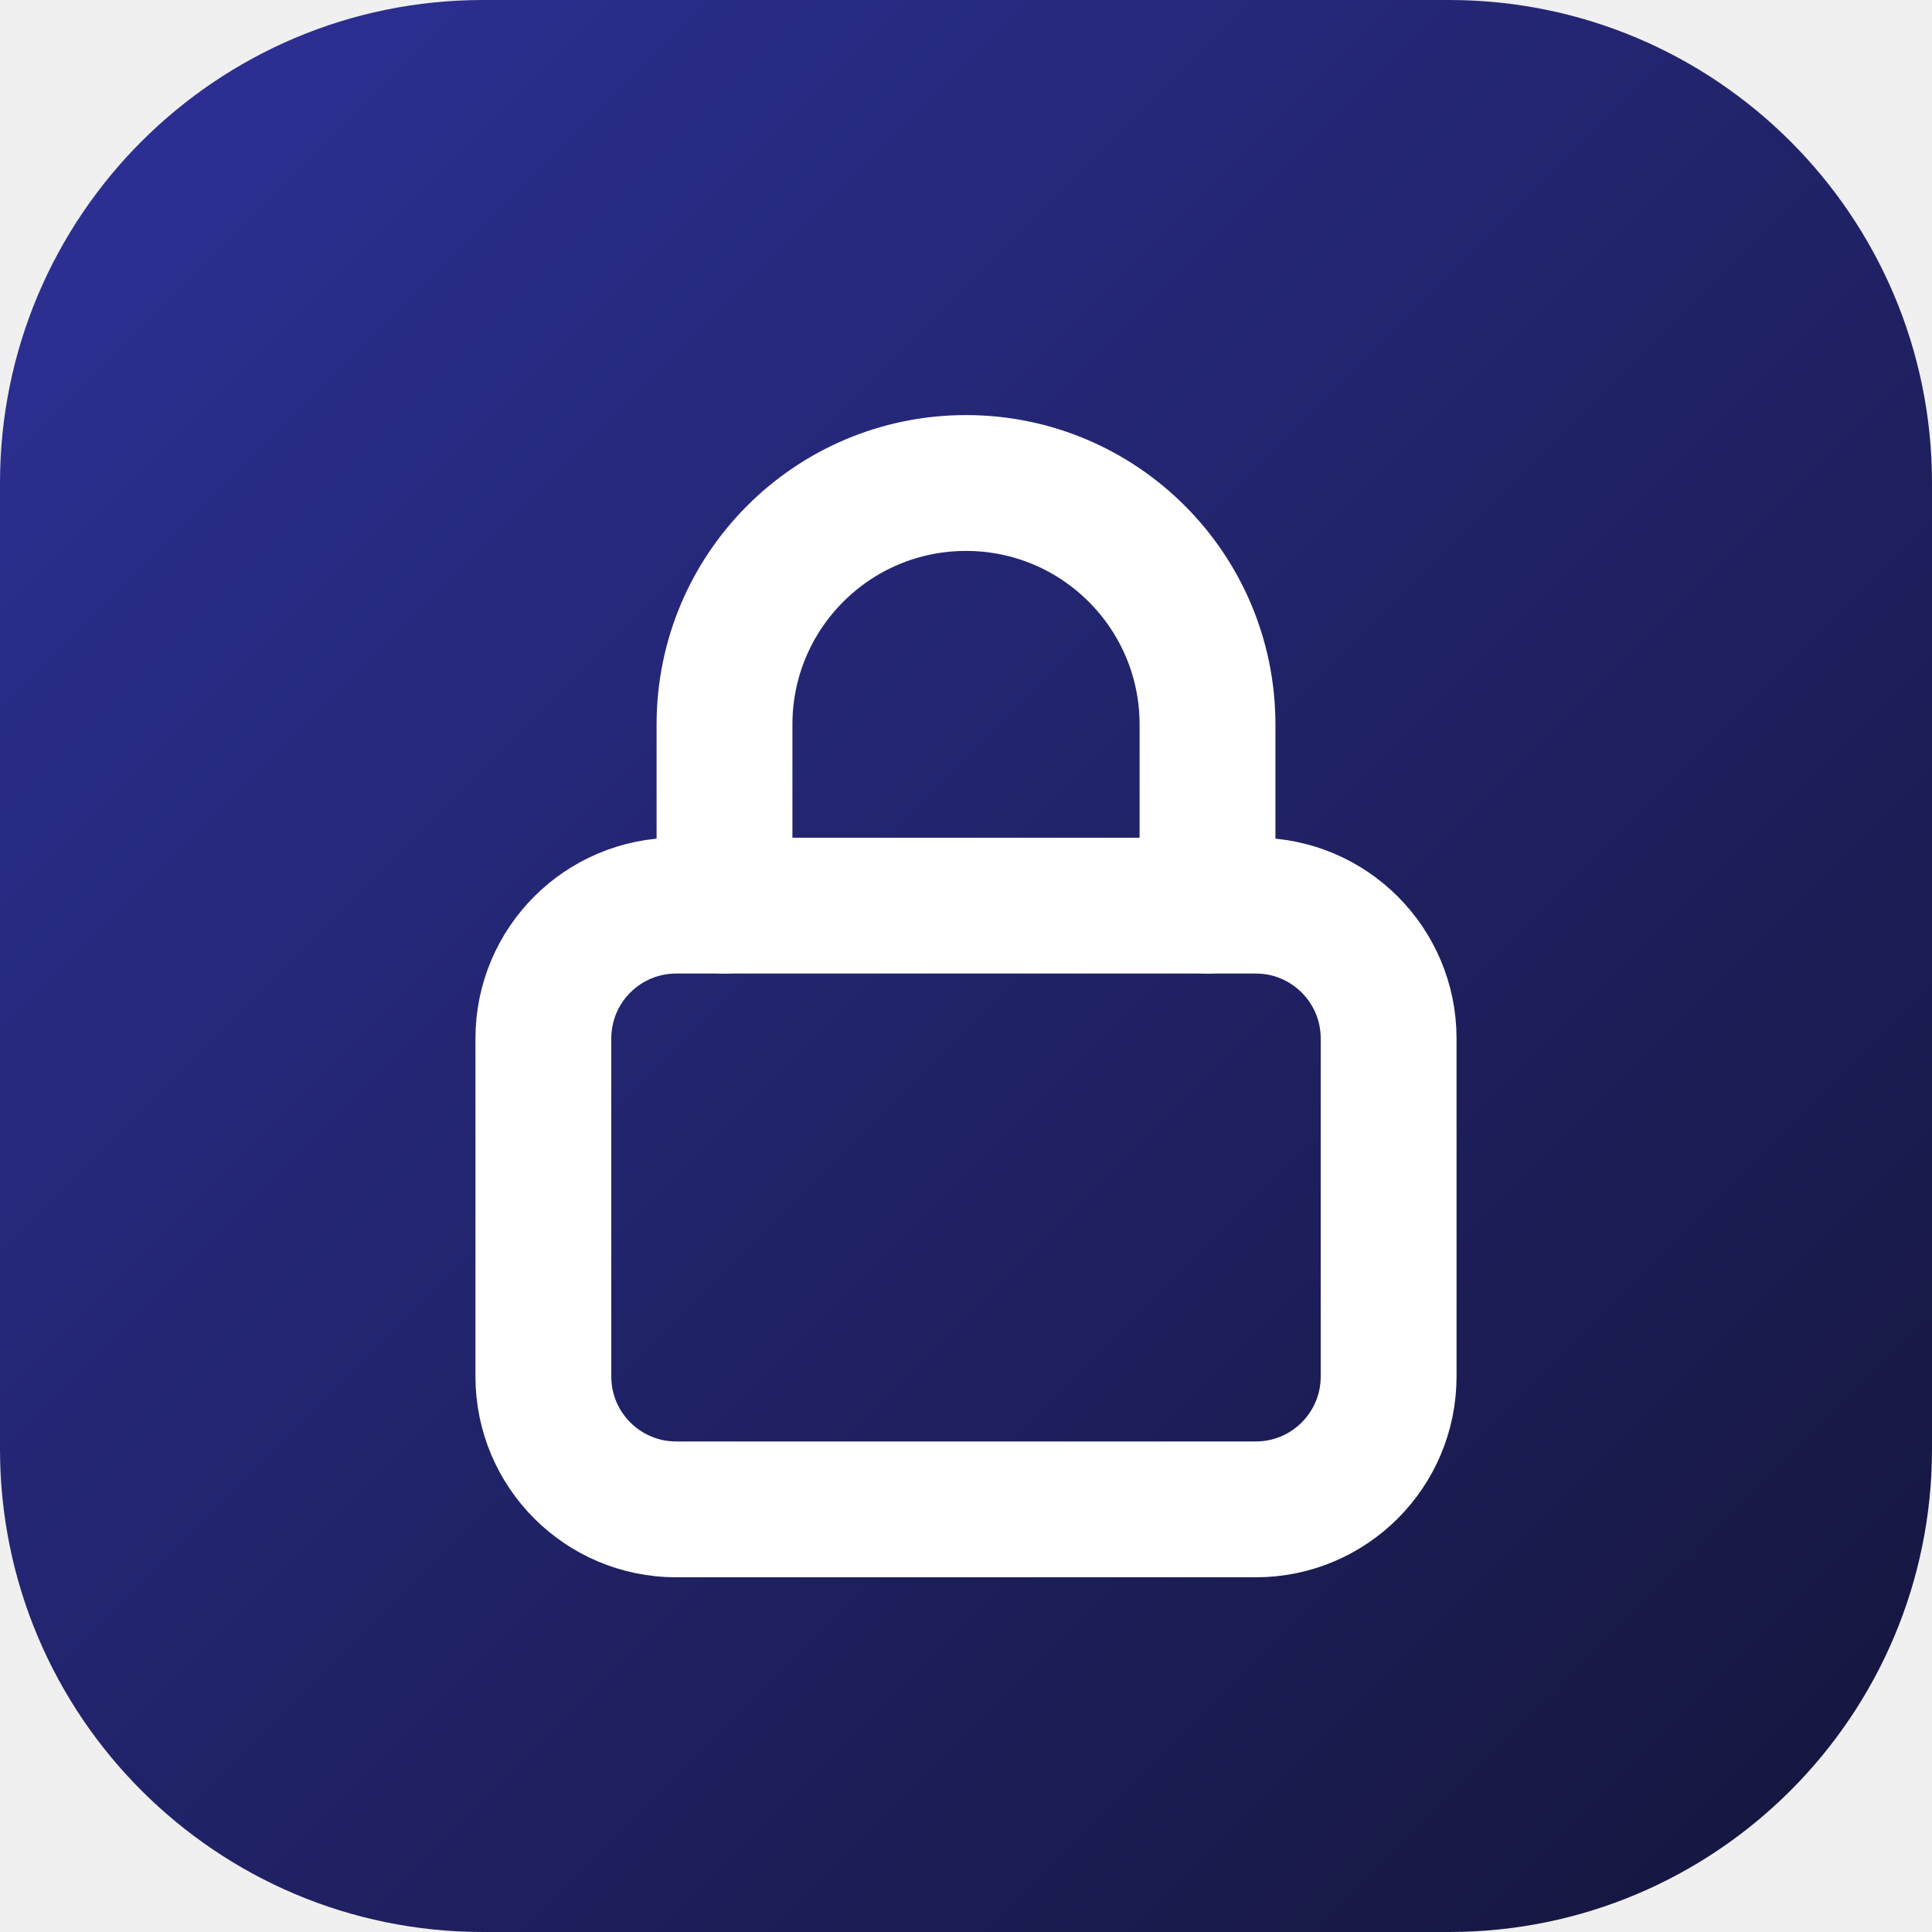
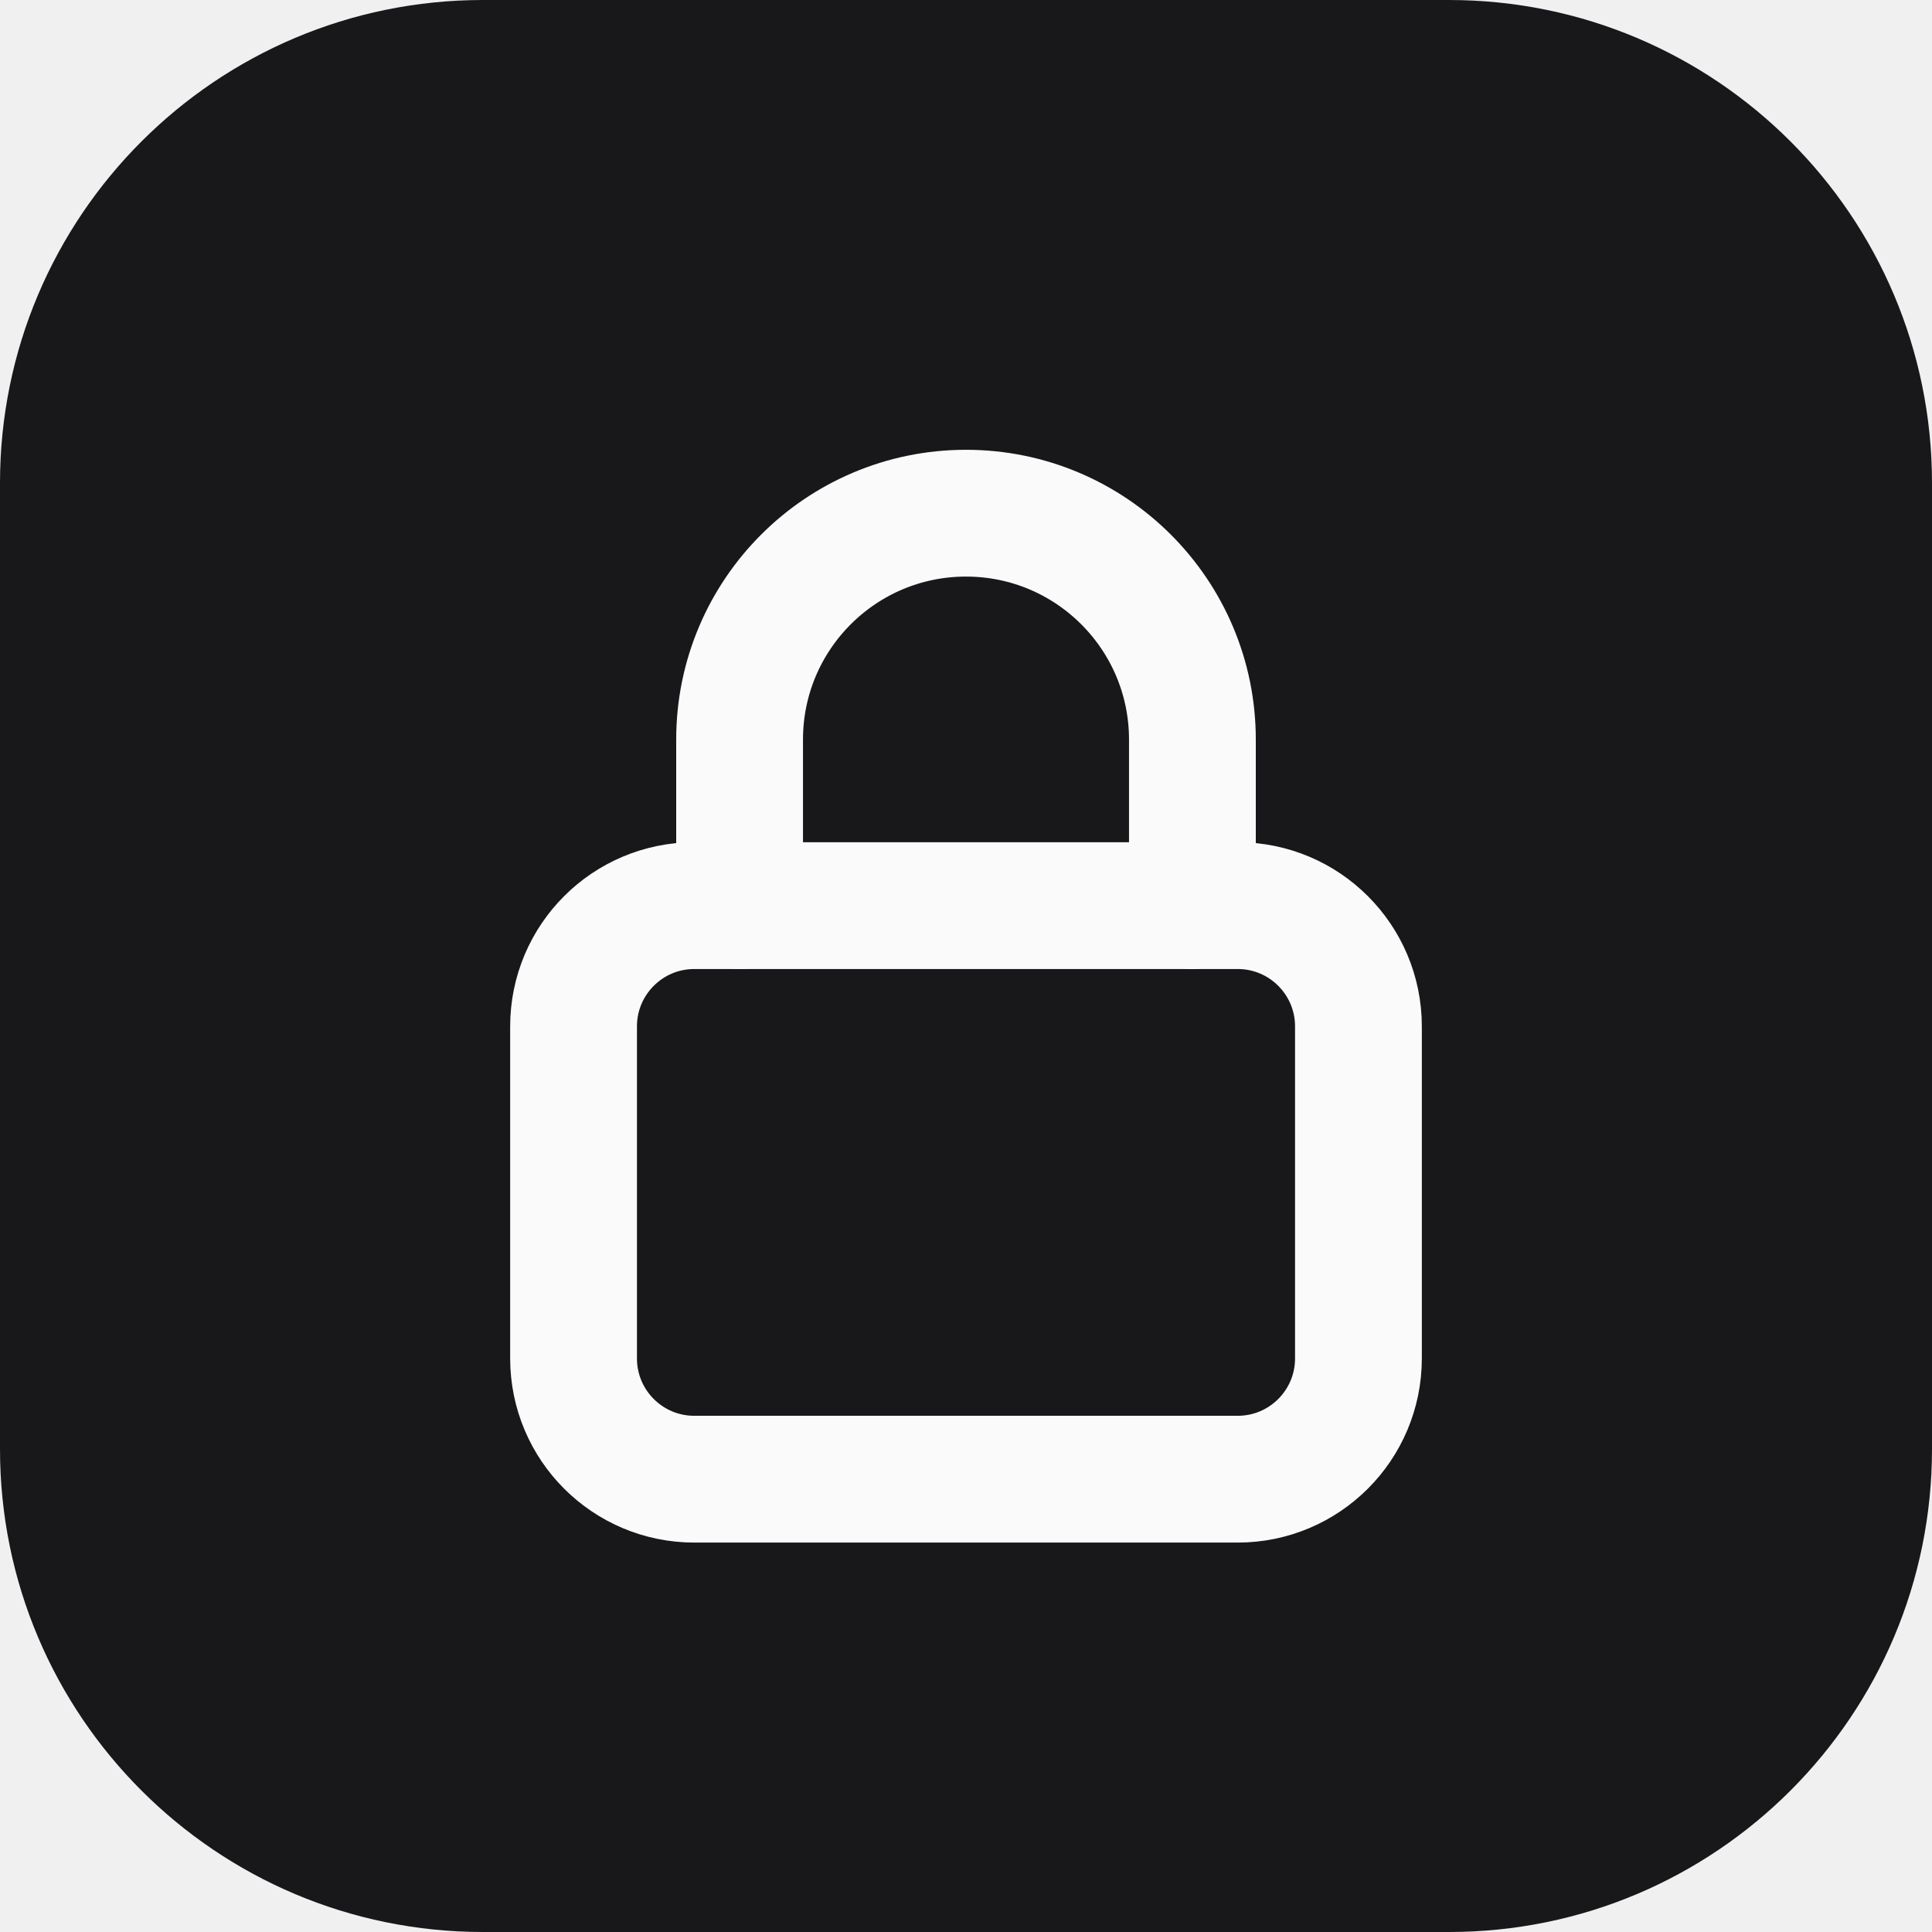
<svg xmlns="http://www.w3.org/2000/svg" viewBox="0 0 32 32">
-   <defs>
-     <linearGradient id="bg" x1="0" y1="0" x2="1" y2="1">
-       <stop offset="0%" stop-color="#2e3199" />
-       <stop offset="100%" stop-color="#14153a" />
-     </linearGradient>
-   </defs>
-   <rect width="32" height="32" rx="8" fill="url(#bg)" />
-   <rect x="9" y="15" width="14" height="10" rx="2.2" fill="none" stroke="#fff" stroke-width="2.25" stroke-linejoin="round" />
-   <path d="M12 15v-3a4 4 0 0 1 8 0v3" fill="none" stroke="#fff" stroke-width="2.25" stroke-linecap="round" />
+   <rect width="32" height="32" rx="8" fill="#18181b" />
+   <rect x="9.5" y="15" width="13" height="9.5" rx="2" fill="none" stroke="#fafafa" stroke-width="2.1" stroke-linejoin="round" />
+   <path d="M12.25 15v-2.75a3.75 3.75 0 0 1 7.5 0V15" fill="none" stroke="#fafafa" stroke-width="2.1" stroke-linecap="round" />
</svg>
